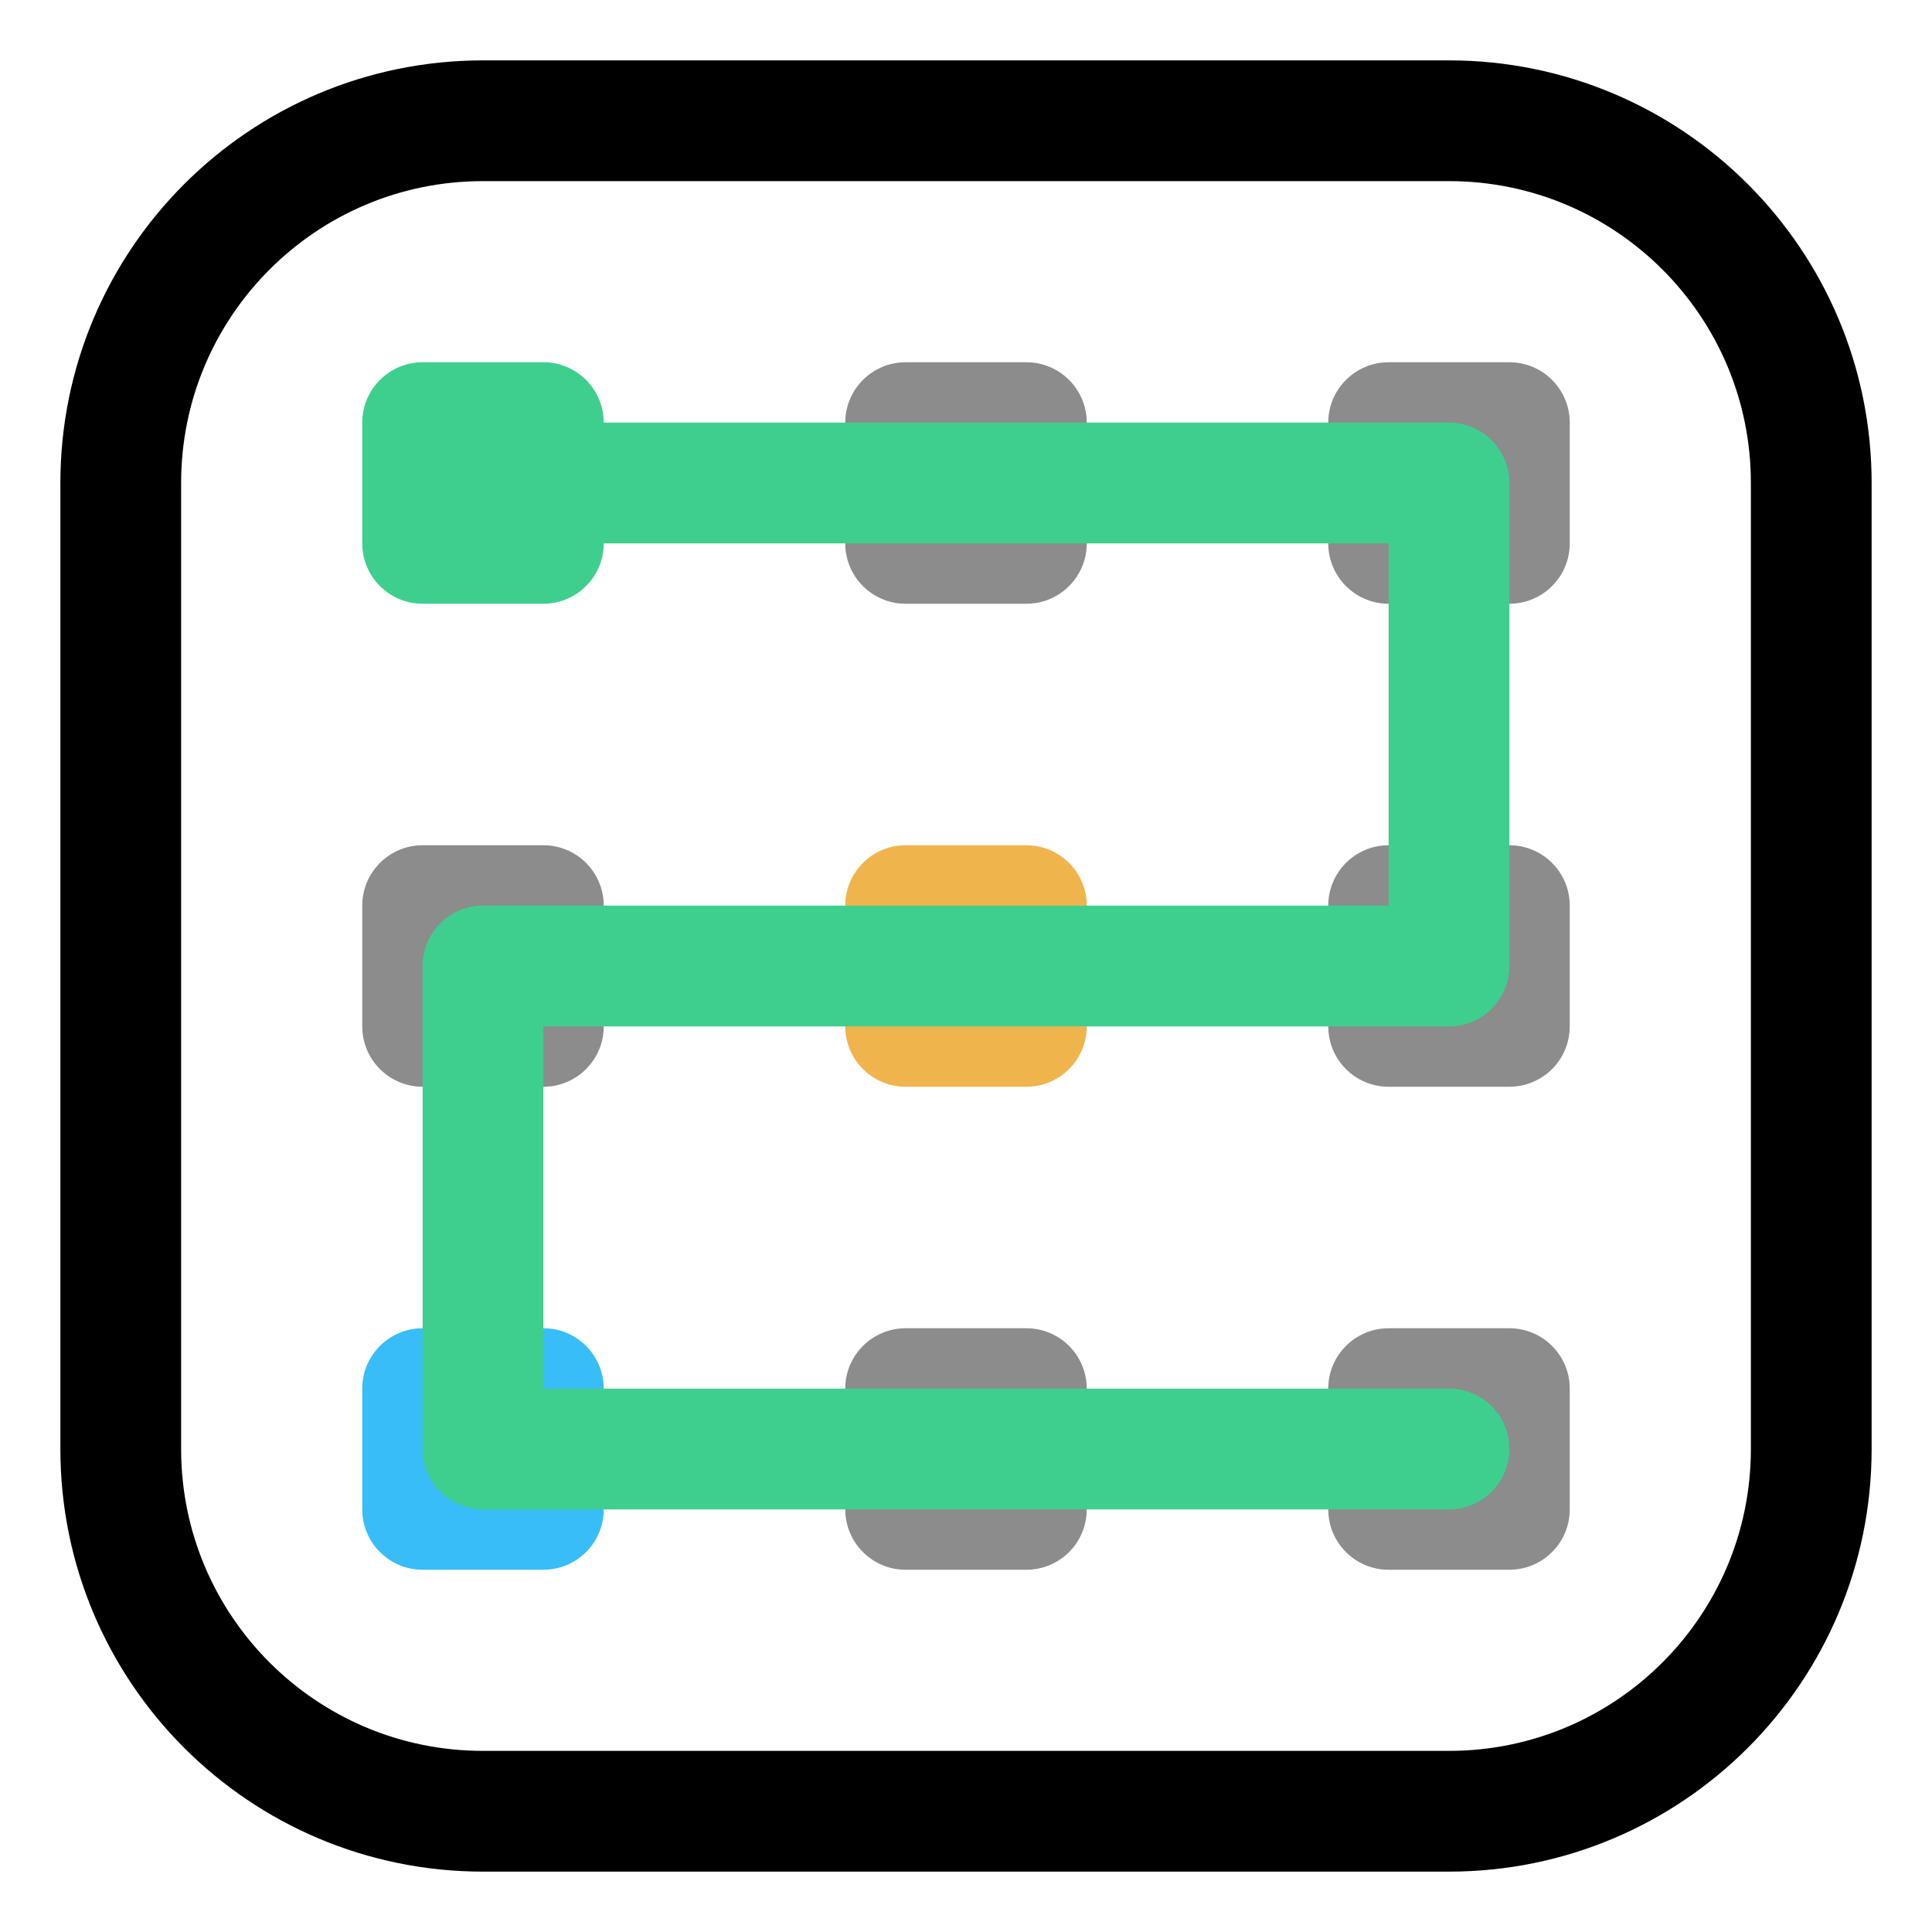
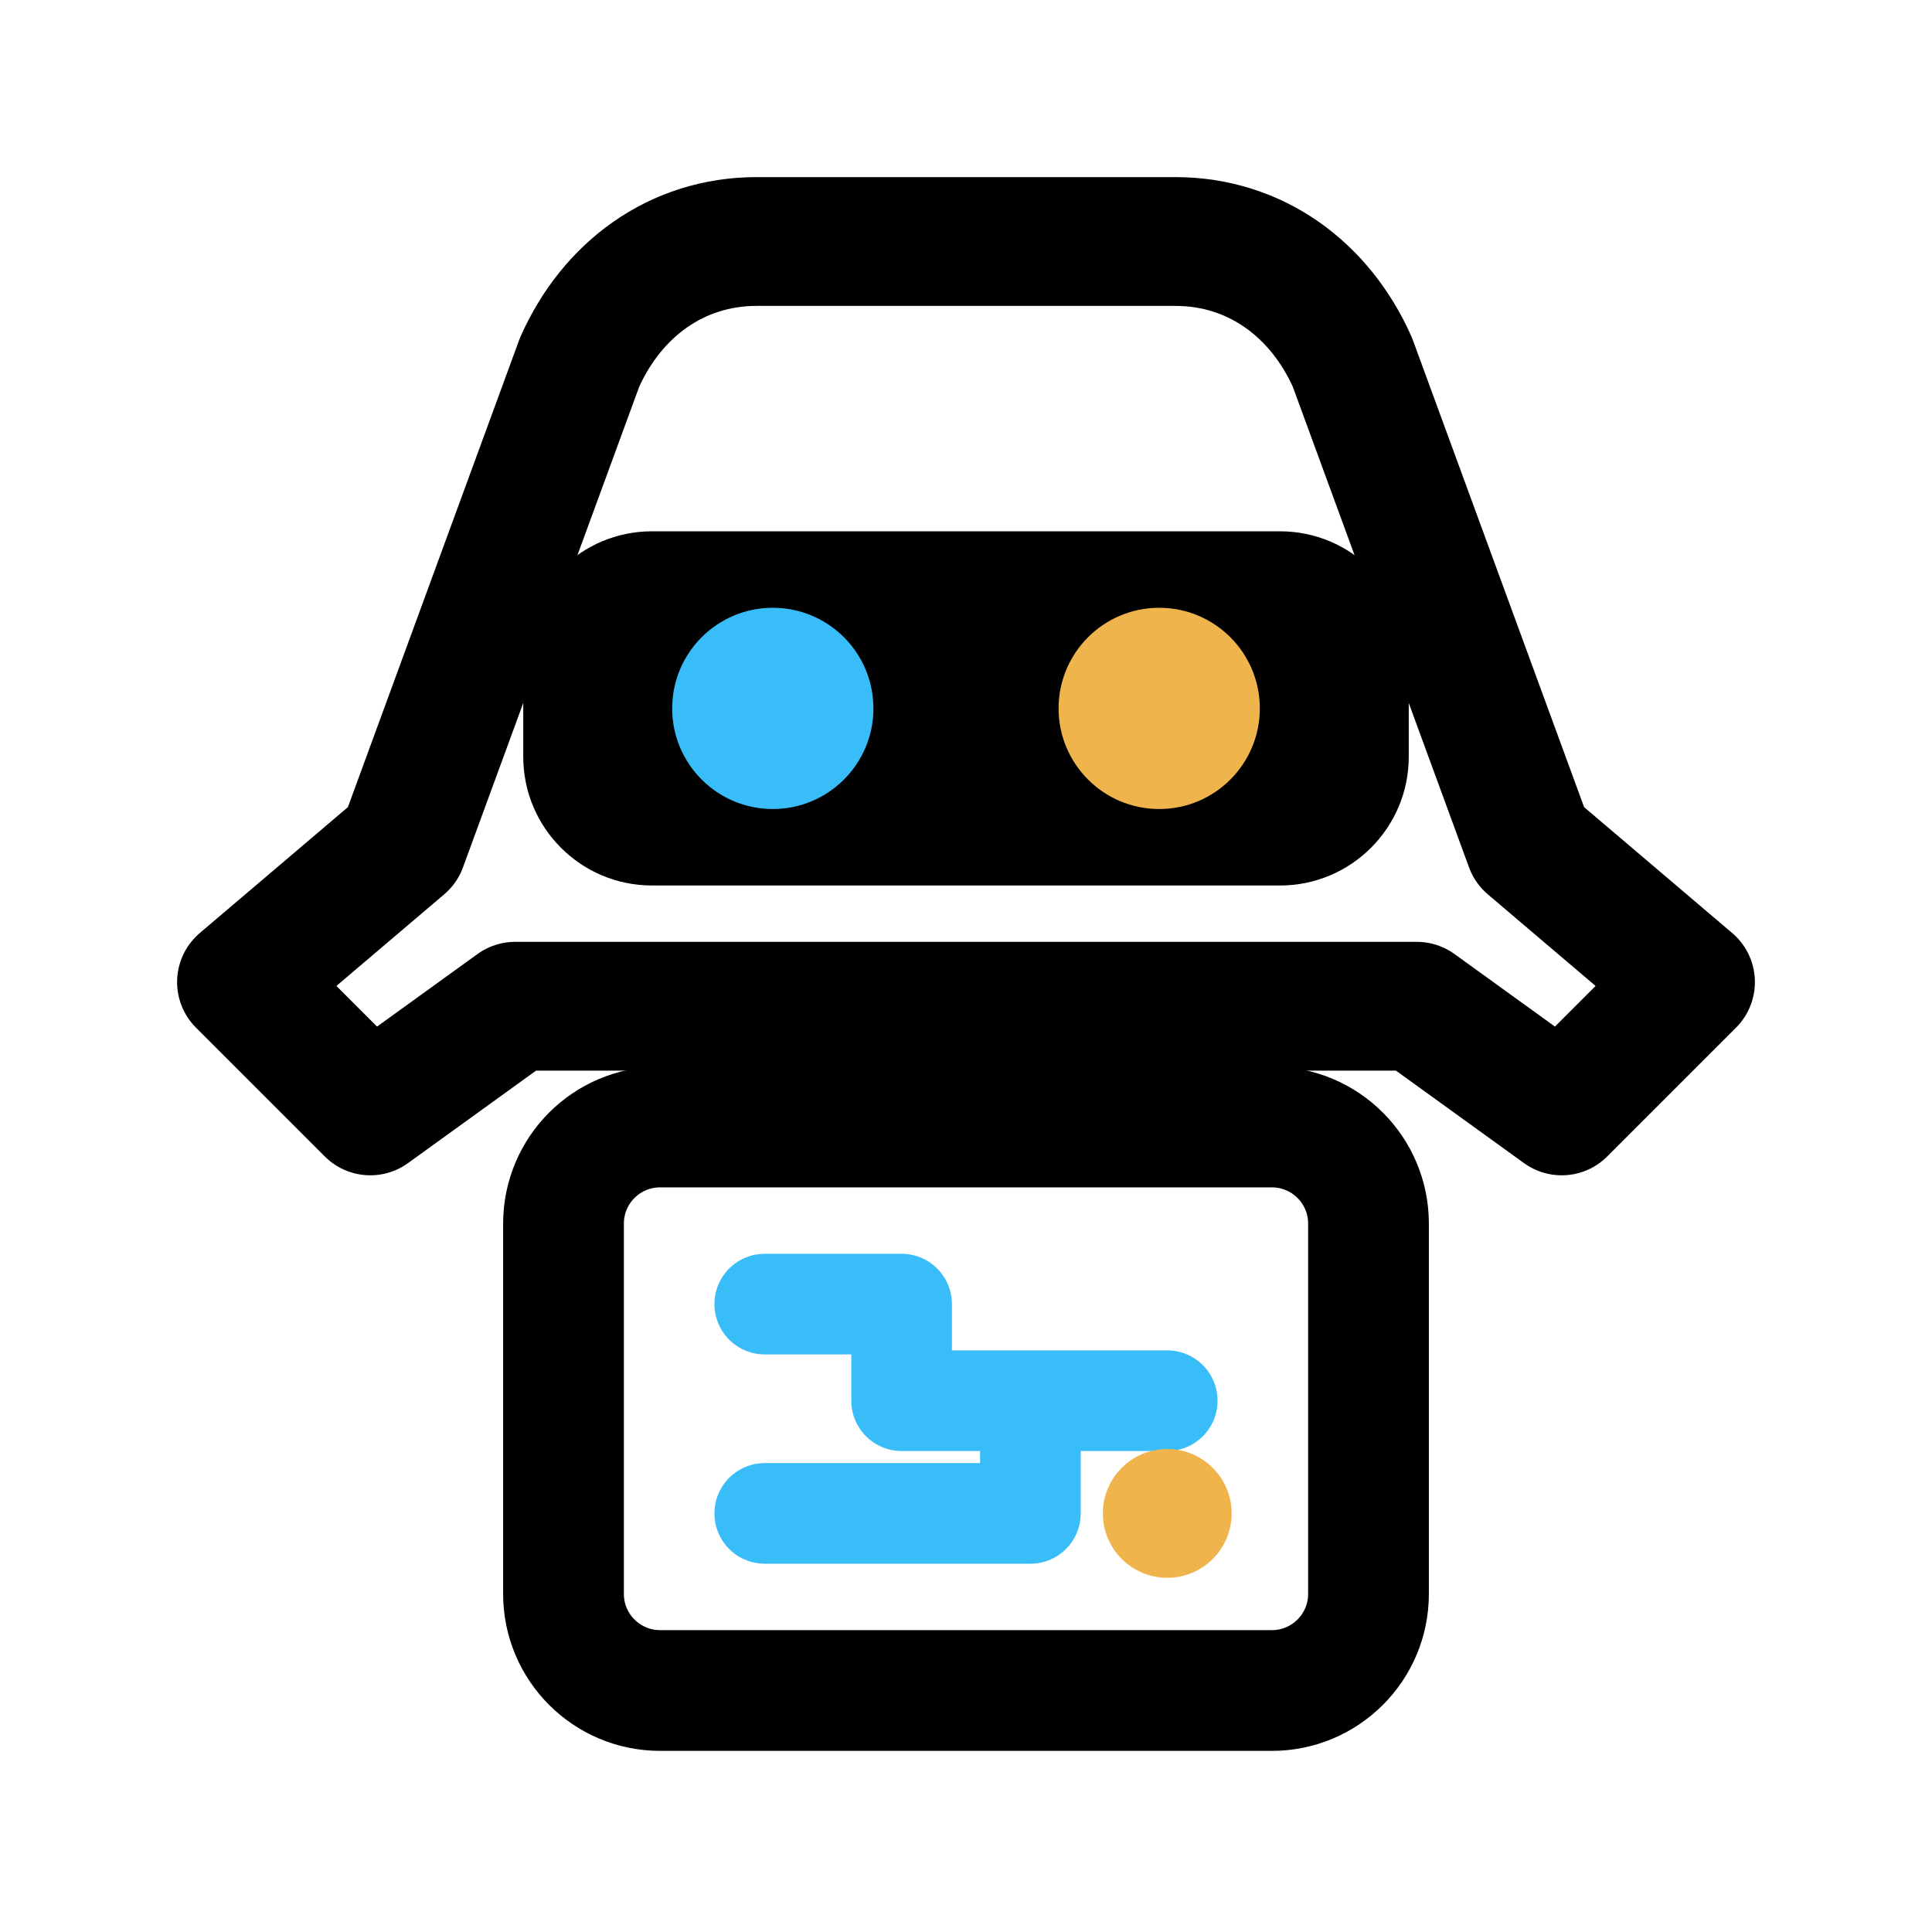
- <svg xmlns="http://www.w3.org/2000/svg" viewBox="0 0 32 32" width="32" height="32" fill="none">
-   <rect x="2" y="2" width="28" height="28" rx="6" stroke="currentColor" stroke-width="2" />
-   <rect x="6" y="6" width="4" height="4" rx="1" fill="#3ECF8E" />
-   <rect x="14" y="6" width="4" height="4" rx="1" fill="currentColor" opacity="0.45" />
-   <rect x="22" y="6" width="4" height="4" rx="1" fill="currentColor" opacity="0.45" />
-   <rect x="6" y="14" width="4" height="4" rx="1" fill="currentColor" opacity="0.45" />
-   <rect x="14" y="14" width="4" height="4" rx="1" fill="#F0B44C" />
-   <rect x="22" y="14" width="4" height="4" rx="1" fill="currentColor" opacity="0.45" />
-   <rect x="6" y="22" width="4" height="4" rx="1" fill="#38BDF8" />
-   <rect x="14" y="22" width="4" height="4" rx="1" fill="currentColor" opacity="0.45" />
-   <rect x="22" y="22" width="4" height="4" rx="1" fill="currentColor" opacity="0.45" />
-   <path d="M8 8 H24 V16 H8 V24 H24" stroke="#3ECF8E" stroke-width="2" stroke-linecap="round" stroke-linejoin="round" />
+ <svg xmlns="http://www.w3.org/2000/svg" viewBox="0 0 24 24" width="24" height="24" fill="none">
+   <path d="M5 10.5L7.2 4.5C7.6 3.6 8.4 3 9.4 3H14.6C15.6 3 16.4 3.6 16.8 4.5L19 10.5L21 12.2L19.4 13.8L17.6 12.5H6.4L4.6 13.8L3 12.2L5 10.5Z" stroke="currentColor" stroke-width="1.6" stroke-linejoin="round" />
+   <rect x="6.5" y="6.6" width="11" height="4.4" rx="1.6" fill="currentColor" />
+   <circle cx="9.6" cy="8.8" r="1.25" fill="#38BDF8" />
+   <circle cx="14.4" cy="8.8" r="1.25" fill="#F0B44C" />
+   <rect x="7" y="14" width="10" height="7" rx="1.2" stroke="currentColor" stroke-width="1.5" />
+   <path d="M9.5 16.2H11.2V17.4H14.5M9.5 18.8H12.8V17.4" stroke="#38BDF8" stroke-width="1.25" stroke-linecap="round" stroke-linejoin="round" />
+   <circle cx="14.5" cy="18.8" r="0.8" fill="#F0B44C" />
</svg>
